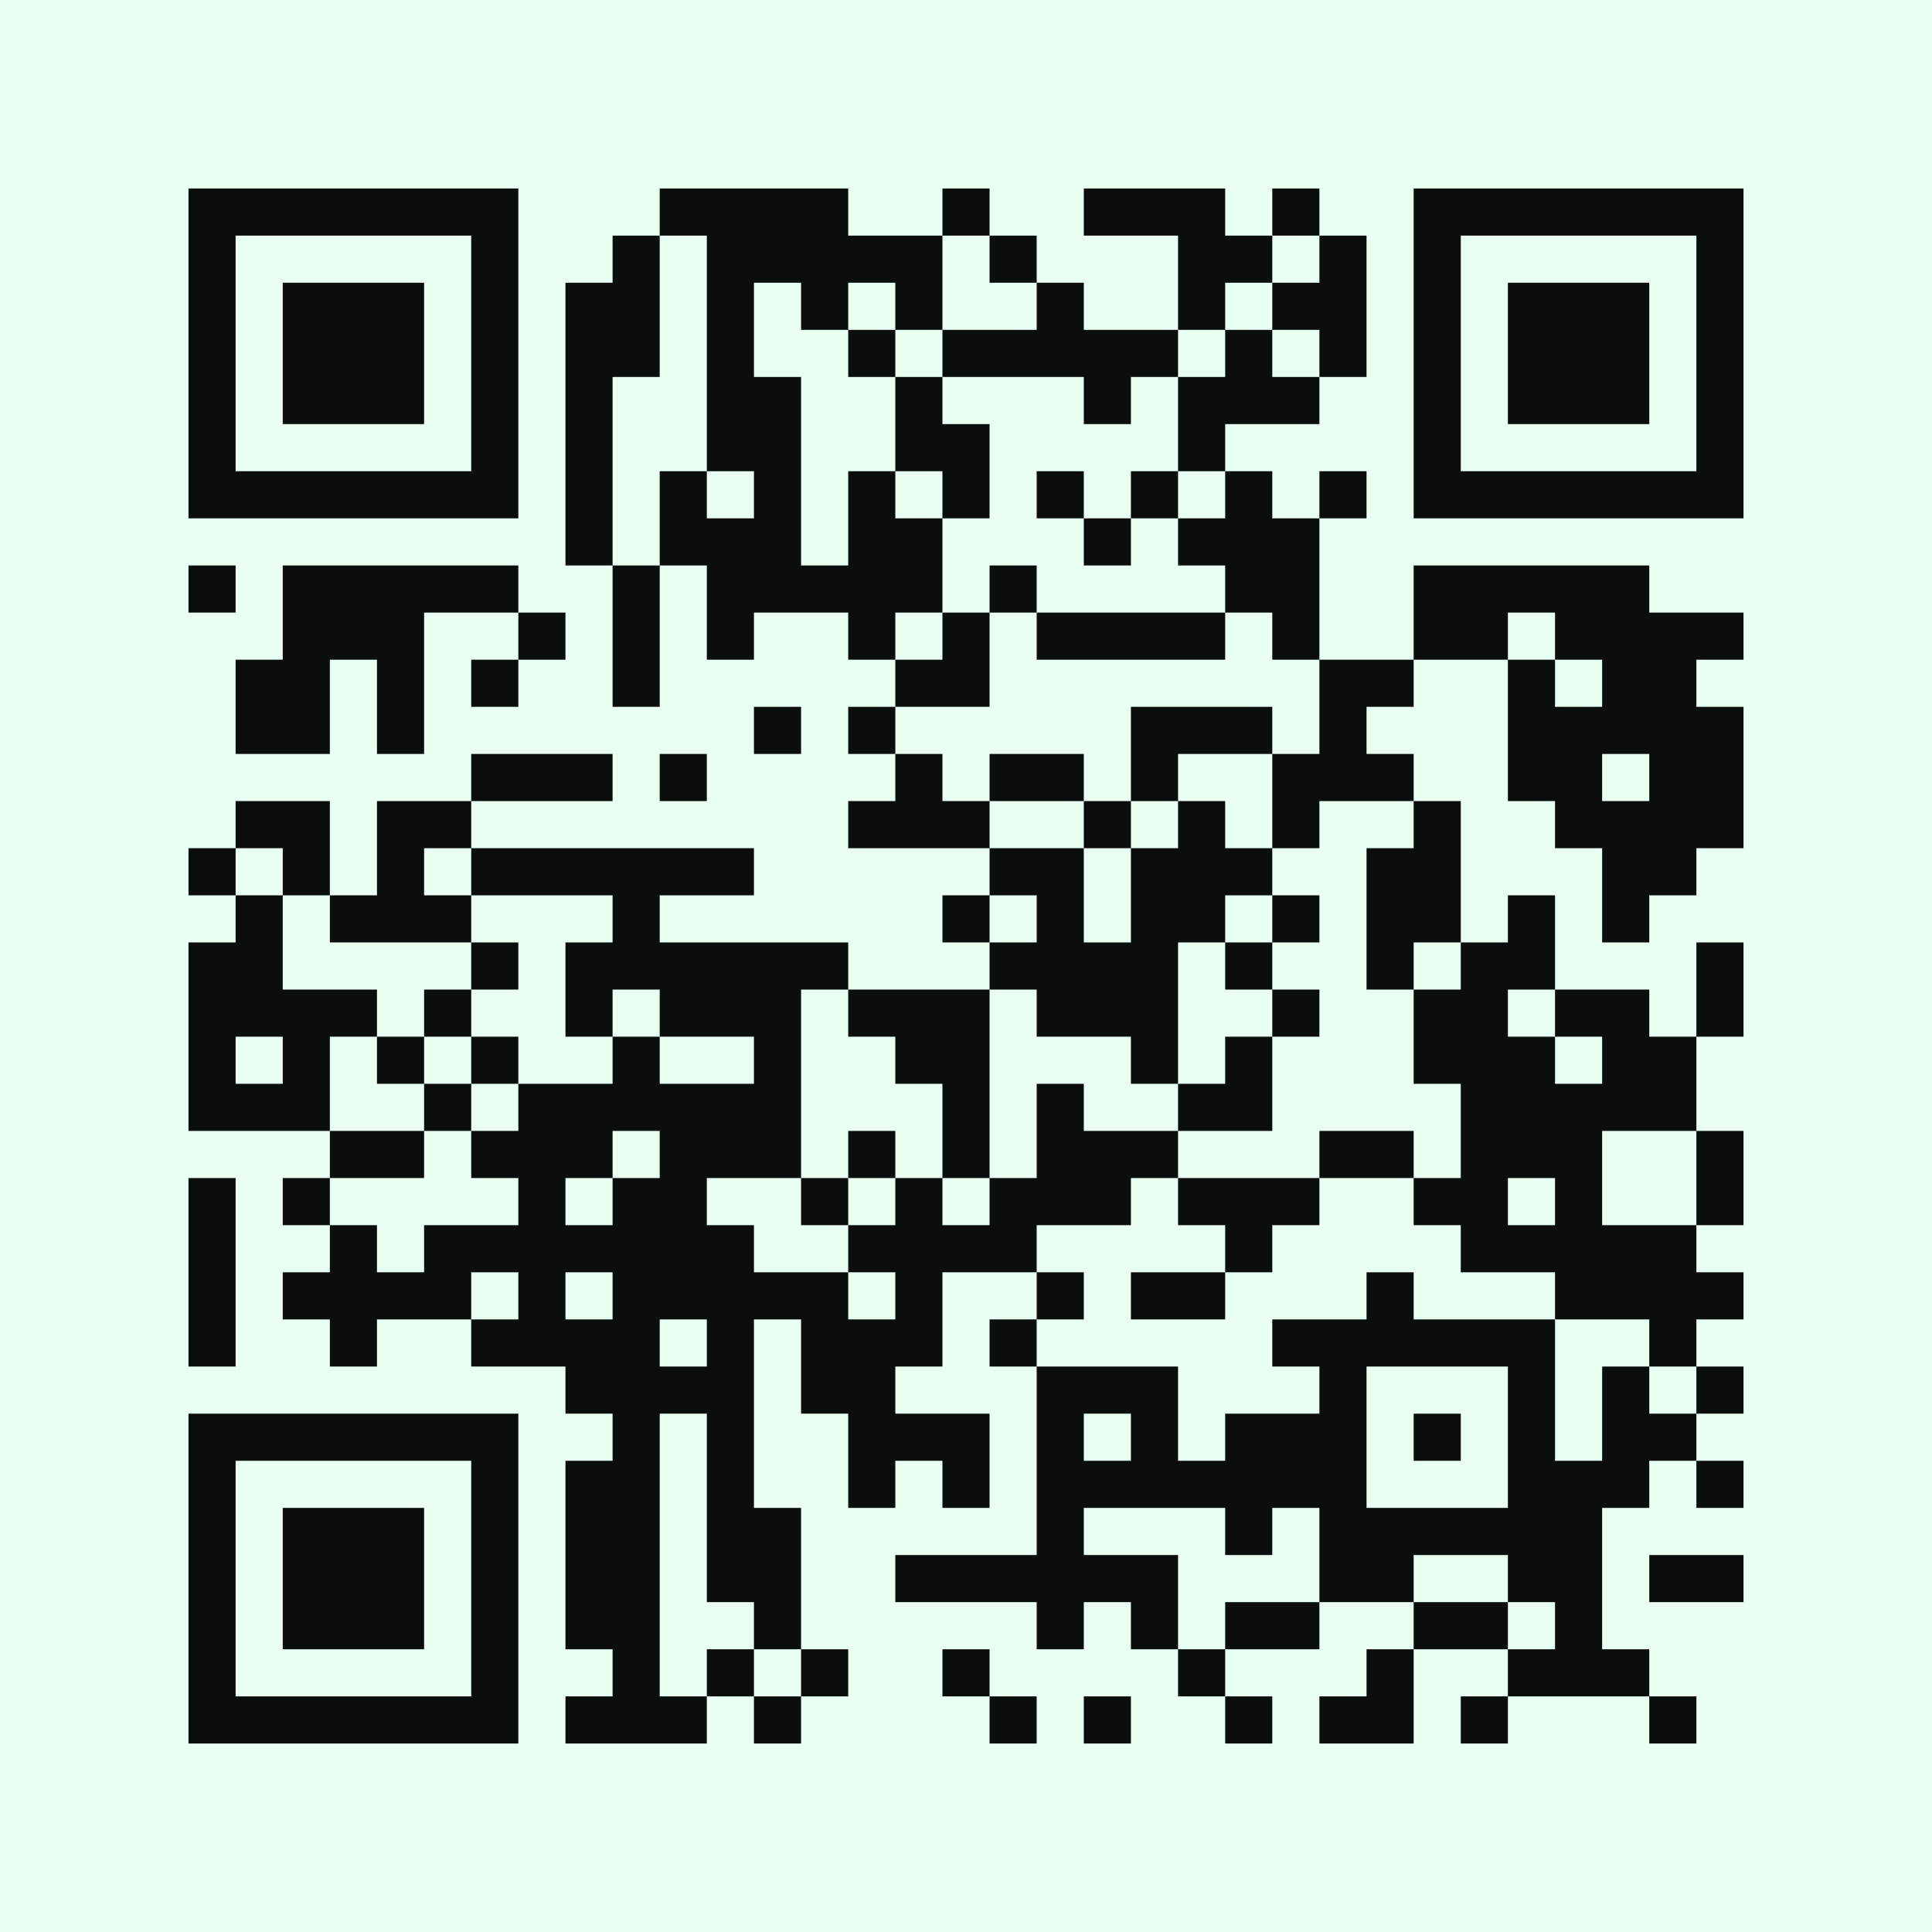
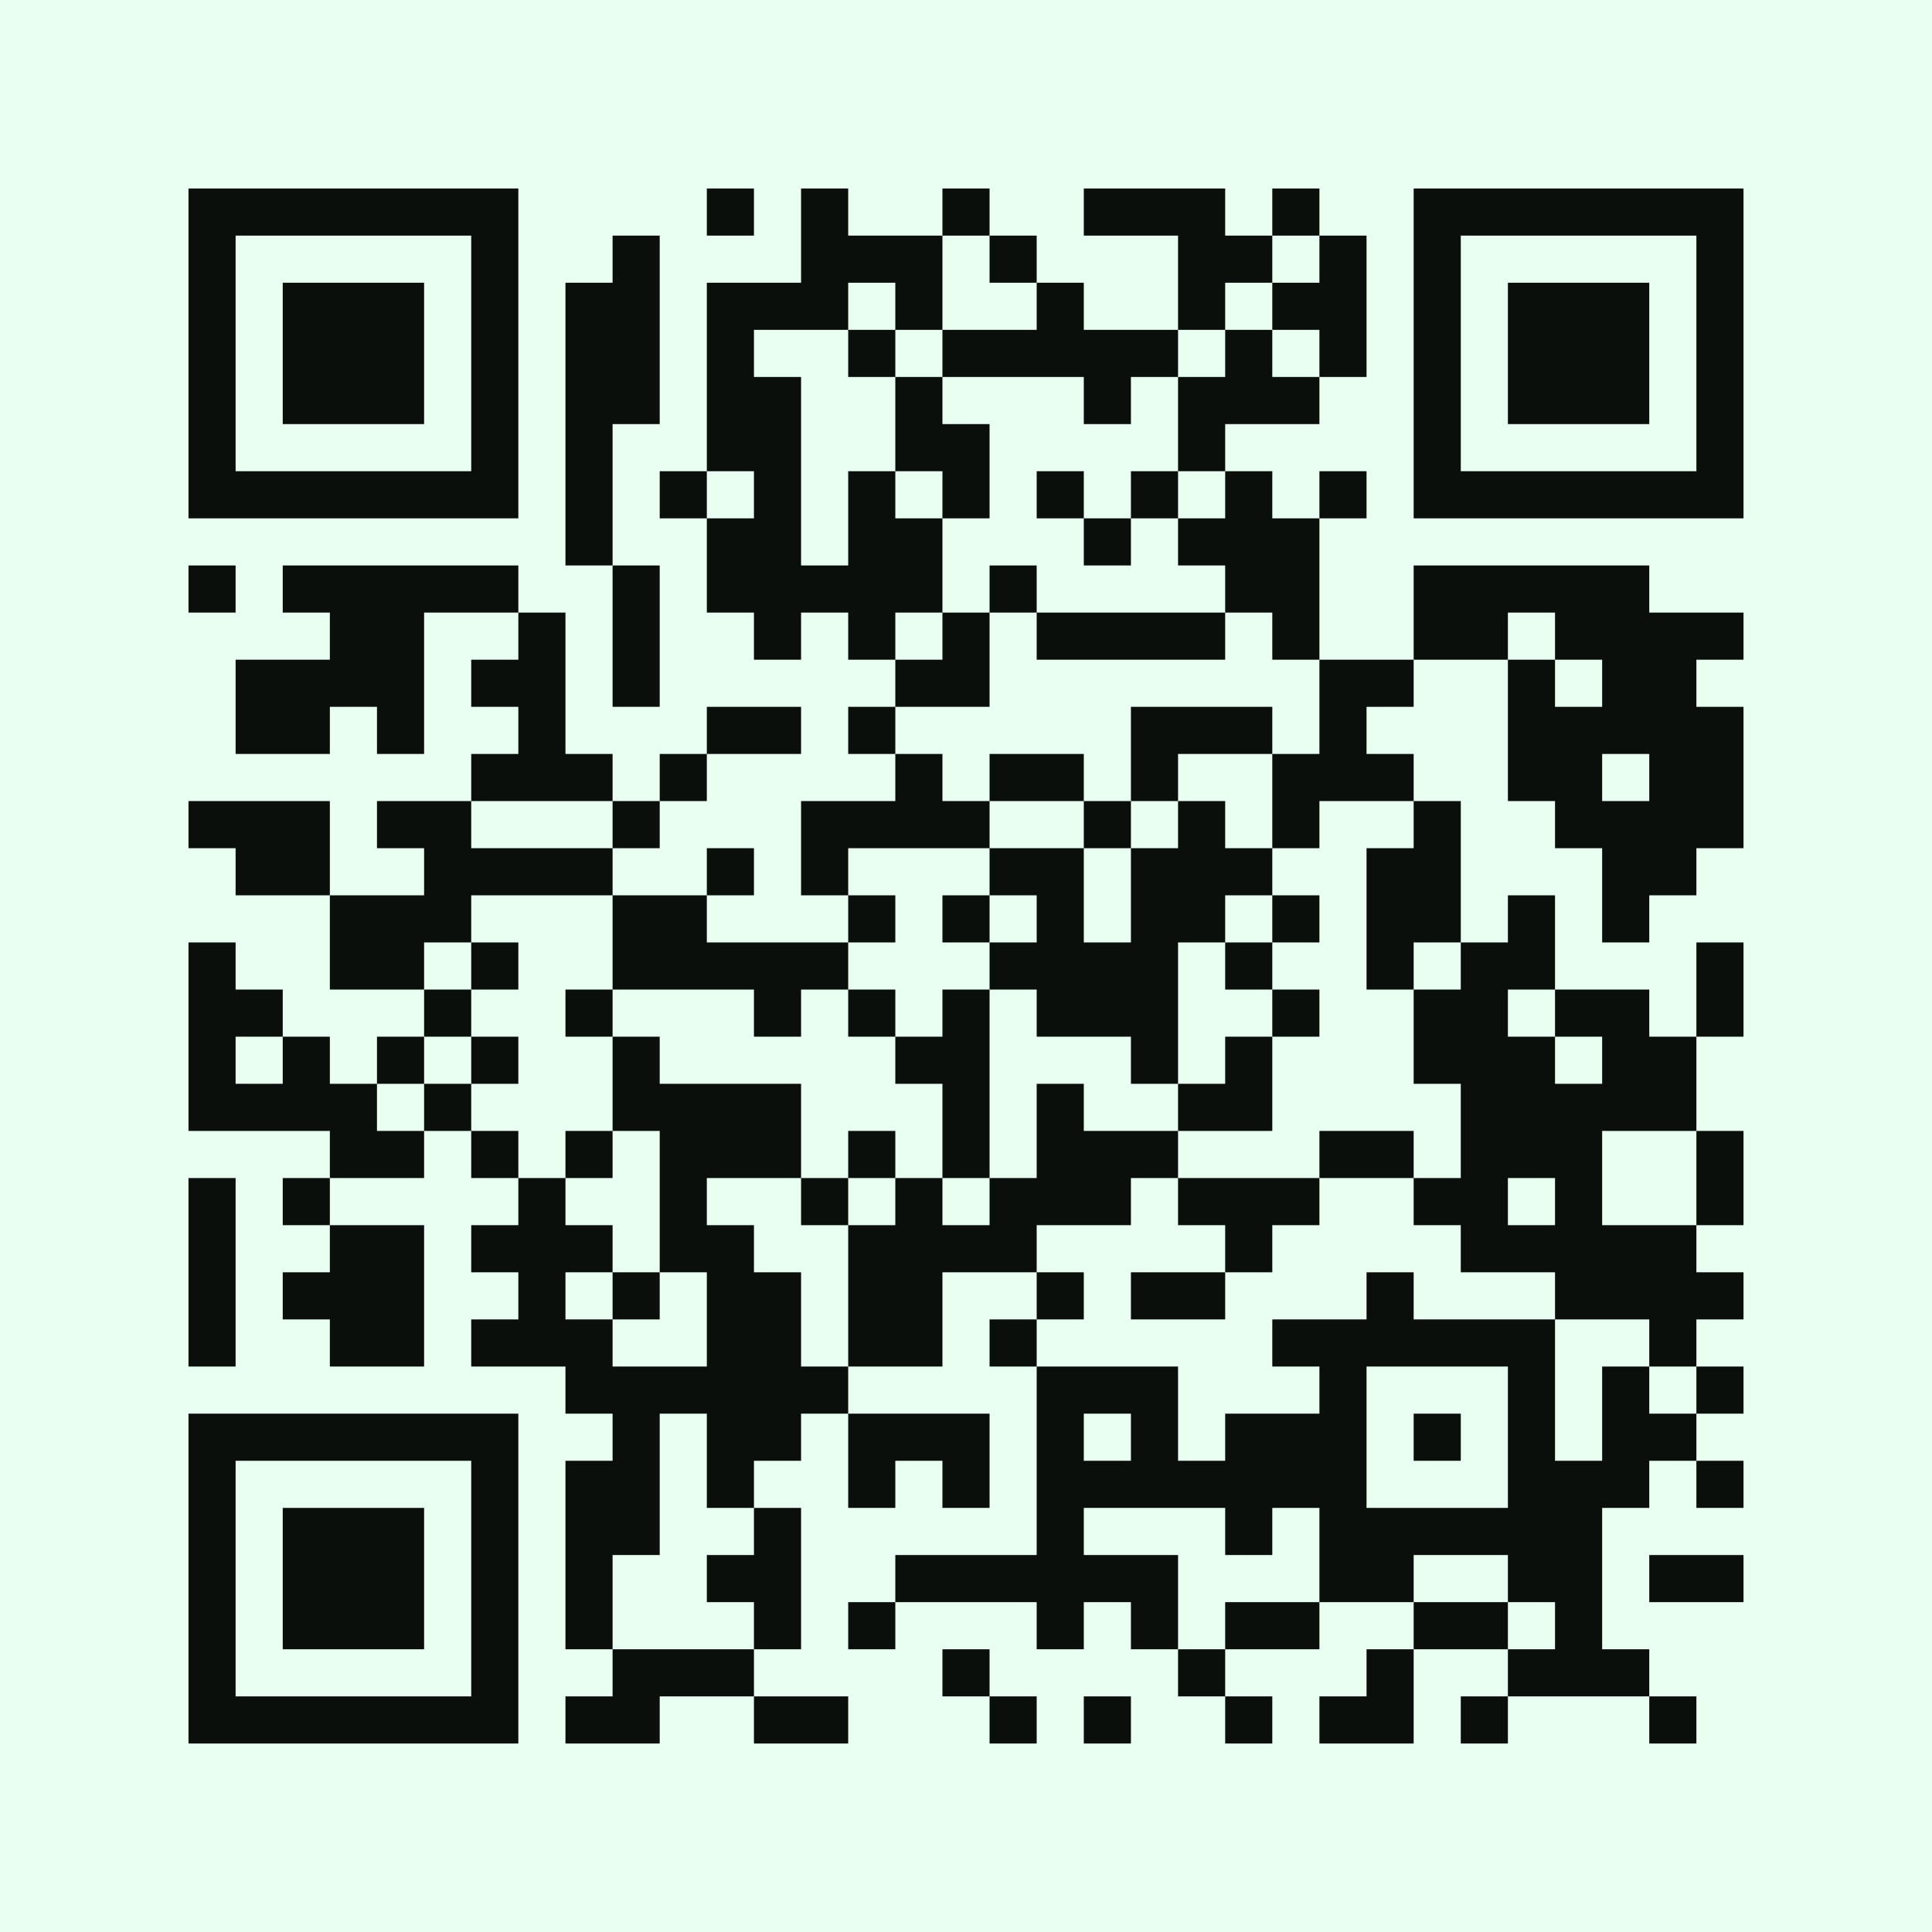
<svg xmlns="http://www.w3.org/2000/svg" width="410" height="410" class="segno">
  <g transform="scale(10)">
    <path fill="#e9fff1" d="M0 0h41v41h-41z" />
-     <path class="qrline" stroke="#0a0f0c" d="M4 4.5h7m3 0h4m2 0h1m2 0h3m1 0h1m2 0h7m-33 1h1m5 0h1m2 0h1m1 0h5m1 0h1m3 0h2m1 0h1m1 0h1m5 0h1m-33 1h1m1 0h3m1 0h1m1 0h2m1 0h1m1 0h1m1 0h1m2 0h1m2 0h1m1 0h2m1 0h1m1 0h3m1 0h1m-33 1h1m1 0h3m1 0h1m1 0h2m1 0h1m2 0h1m1 0h5m1 0h1m1 0h1m1 0h1m1 0h3m1 0h1m-33 1h1m1 0h3m1 0h1m1 0h1m2 0h2m2 0h1m3 0h1m1 0h3m2 0h1m1 0h3m1 0h1m-33 1h1m5 0h1m1 0h1m2 0h2m2 0h2m4 0h1m4 0h1m5 0h1m-33 1h7m1 0h1m1 0h1m1 0h1m1 0h1m1 0h1m1 0h1m1 0h1m1 0h1m1 0h1m1 0h7m-25 1h1m1 0h3m1 0h2m3 0h1m1 0h3m-24 1h1m1 0h5m2 0h1m1 0h5m1 0h1m4 0h2m2 0h5m-29 1h3m2 0h1m1 0h1m1 0h1m2 0h1m1 0h1m1 0h4m1 0h1m2 0h2m1 0h4m-32 1h2m1 0h1m1 0h1m2 0h1m5 0h2m7 0h2m2 0h1m1 0h2m-31 1h2m1 0h1m7 0h1m1 0h1m5 0h3m1 0h1m3 0h5m-27 1h3m1 0h1m4 0h1m1 0h2m1 0h1m2 0h3m2 0h2m1 0h2m-32 1h2m1 0h2m8 0h3m2 0h1m1 0h1m1 0h1m2 0h1m2 0h4m-33 1h1m1 0h1m1 0h1m1 0h6m5 0h2m1 0h3m2 0h2m3 0h2m-31 1h1m1 0h3m3 0h1m6 0h1m1 0h1m1 0h2m1 0h1m1 0h2m1 0h1m1 0h1m-31 1h2m4 0h1m1 0h6m3 0h4m1 0h1m2 0h1m1 0h2m3 0h1m-33 1h4m1 0h1m2 0h1m1 0h3m1 0h3m1 0h3m2 0h1m2 0h2m1 0h2m1 0h1m-33 1h1m1 0h1m1 0h1m1 0h1m2 0h1m2 0h1m2 0h2m3 0h1m1 0h1m3 0h3m1 0h2m-32 1h3m2 0h1m1 0h6m3 0h1m1 0h1m2 0h2m4 0h5m-29 1h2m1 0h3m1 0h3m1 0h1m1 0h1m1 0h3m3 0h2m1 0h3m2 0h1m-33 1h1m1 0h1m4 0h1m1 0h2m2 0h1m1 0h1m1 0h3m1 0h3m2 0h2m1 0h1m2 0h1m-33 1h1m2 0h1m1 0h7m2 0h4m4 0h1m4 0h5m-32 1h1m1 0h4m1 0h1m1 0h5m1 0h1m2 0h1m1 0h2m3 0h1m3 0h4m-33 1h1m2 0h1m2 0h4m1 0h1m1 0h3m1 0h1m5 0h6m2 0h1m-24 1h4m1 0h2m3 0h3m3 0h1m3 0h1m1 0h1m1 0h1m-33 1h7m2 0h1m1 0h1m2 0h3m1 0h1m1 0h1m1 0h3m1 0h1m1 0h1m1 0h2m-32 1h1m5 0h1m1 0h2m1 0h1m2 0h1m1 0h1m1 0h7m3 0h3m1 0h1m-33 1h1m1 0h3m1 0h1m1 0h2m1 0h2m5 0h1m3 0h1m1 0h6m-30 1h1m1 0h3m1 0h1m1 0h2m1 0h2m2 0h6m3 0h2m2 0h2m1 0h2m-33 1h1m1 0h3m1 0h1m1 0h2m2 0h1m5 0h1m1 0h1m1 0h2m2 0h2m1 0h1m-30 1h1m5 0h1m2 0h1m1 0h1m1 0h1m2 0h1m4 0h1m3 0h1m2 0h3m-31 1h7m1 0h3m1 0h1m4 0h1m1 0h1m2 0h1m1 0h2m1 0h1m3 0h1" />
+     <path class="qrline" stroke="#0a0f0c" d="M4 4.5h7m4 0h1m1 0h1m2 0h1m2 0h3m1 0h1m2 0h7m-33 1h1m5 0h1m2 0h1m3 0h3m1 0h1m3 0h2m1 0h1m1 0h1m5 0h1m-33 1h1m1 0h3m1 0h1m1 0h2m1 0h3m1 0h1m2 0h1m2 0h1m1 0h2m1 0h1m1 0h3m1 0h1m-33 1h1m1 0h3m1 0h1m1 0h2m1 0h1m2 0h1m1 0h5m1 0h1m1 0h1m1 0h1m1 0h3m1 0h1m-33 1h1m1 0h3m1 0h1m1 0h2m1 0h2m2 0h1m3 0h1m1 0h3m2 0h1m1 0h3m1 0h1m-33 1h1m5 0h1m1 0h1m2 0h2m2 0h2m4 0h1m4 0h1m5 0h1m-33 1h7m1 0h1m1 0h1m1 0h1m1 0h1m1 0h1m1 0h1m1 0h1m1 0h1m1 0h1m1 0h7m-25 1h1m2 0h2m1 0h2m3 0h1m1 0h3m-24 1h1m1 0h5m2 0h1m1 0h5m1 0h1m4 0h2m2 0h5m-28 1h2m2 0h1m1 0h1m2 0h1m1 0h1m1 0h1m1 0h4m1 0h1m2 0h2m1 0h4m-32 1h4m1 0h2m1 0h1m5 0h2m7 0h2m2 0h1m1 0h2m-31 1h2m1 0h1m2 0h1m3 0h2m1 0h1m5 0h3m1 0h1m3 0h5m-27 1h3m1 0h1m4 0h1m1 0h2m1 0h1m2 0h3m2 0h2m1 0h2m-33 1h3m1 0h2m3 0h1m3 0h4m2 0h1m1 0h1m1 0h1m2 0h1m2 0h4m-32 1h2m2 0h4m2 0h1m1 0h1m3 0h2m1 0h3m2 0h2m3 0h2m-29 1h3m3 0h2m3 0h1m1 0h1m1 0h1m1 0h2m1 0h1m1 0h2m1 0h1m1 0h1m-31 1h1m2 0h2m1 0h1m2 0h5m3 0h4m1 0h1m2 0h1m1 0h2m3 0h1m-33 1h2m3 0h1m2 0h1m3 0h1m1 0h1m1 0h1m1 0h3m2 0h1m2 0h2m1 0h2m1 0h1m-33 1h1m1 0h1m1 0h1m1 0h1m2 0h1m5 0h2m3 0h1m1 0h1m3 0h3m1 0h2m-32 1h4m1 0h1m3 0h4m3 0h1m1 0h1m2 0h2m4 0h5m-29 1h2m1 0h1m1 0h1m1 0h3m1 0h1m1 0h1m1 0h3m3 0h2m1 0h3m2 0h1m-33 1h1m1 0h1m4 0h1m2 0h1m2 0h1m1 0h1m1 0h3m1 0h3m2 0h2m1 0h1m2 0h1m-33 1h1m2 0h2m1 0h3m1 0h2m2 0h4m4 0h1m4 0h5m-32 1h1m1 0h3m2 0h1m1 0h1m1 0h2m1 0h2m2 0h1m1 0h2m3 0h1m3 0h4m-33 1h1m2 0h2m1 0h3m2 0h2m1 0h2m1 0h1m5 0h6m2 0h1m-24 1h6m4 0h3m3 0h1m3 0h1m1 0h1m1 0h1m-33 1h7m2 0h1m1 0h2m1 0h3m1 0h1m1 0h1m1 0h3m1 0h1m1 0h1m1 0h2m-32 1h1m5 0h1m1 0h2m1 0h1m2 0h1m1 0h1m1 0h7m3 0h3m1 0h1m-33 1h1m1 0h3m1 0h1m1 0h2m2 0h1m5 0h1m3 0h1m1 0h6m-30 1h1m1 0h3m1 0h1m1 0h1m2 0h2m2 0h6m3 0h2m2 0h2m1 0h2m-33 1h1m1 0h3m1 0h1m1 0h1m3 0h1m1 0h1m3 0h1m1 0h1m1 0h2m2 0h2m1 0h1m-30 1h1m5 0h1m2 0h3m4 0h1m4 0h1m3 0h1m2 0h3m-31 1h7m1 0h2m2 0h2m3 0h1m1 0h1m2 0h1m1 0h2m1 0h1m3 0h1" />
  </g>
</svg>
